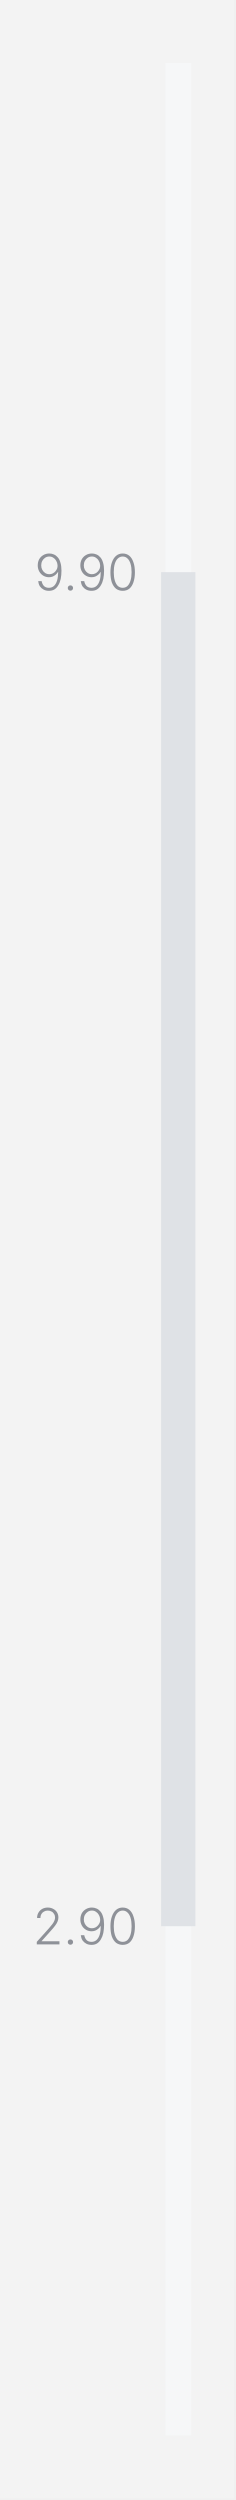
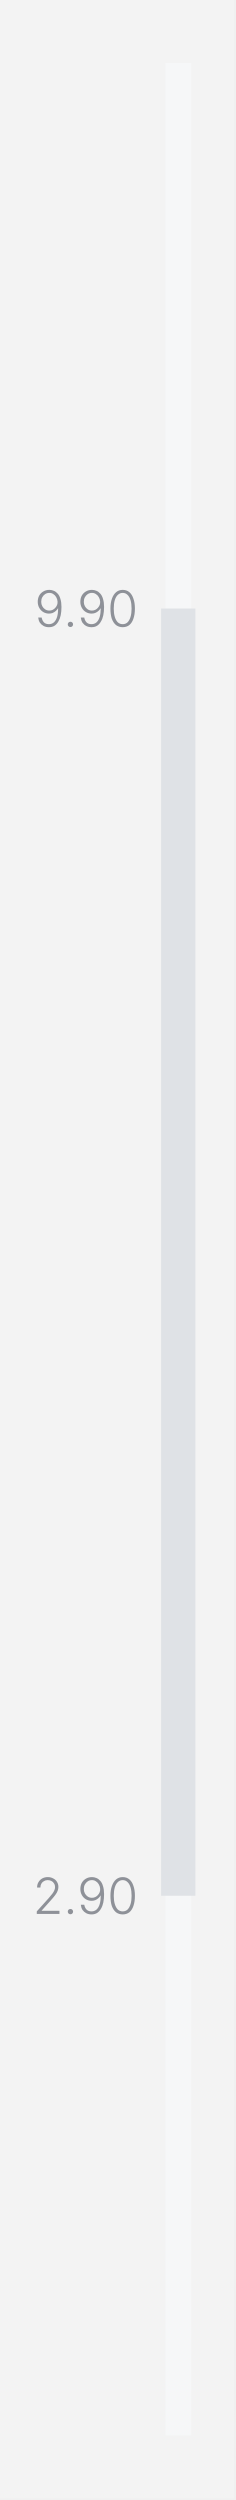
<svg xmlns="http://www.w3.org/2000/svg" width="55" height="583" viewBox="0 0 55 583" fill="none">
  <rect opacity="0.2" width="54.567" height="582.62" fill="white" style="fill:white;fill-opacity:1;" />
  <path fill-rule="evenodd" clip-rule="evenodd" d="M38.567 14.71H44.605V567.91H38.567V14.71Z" fill="#F6F7F8" style="fill:#F6F7F8;fill:color(display-p3 0.965 0.969 0.973);fill-opacity:1;" />
-   <path d="M11.409 137.78C10.939 137.78 10.528 137.686 10.176 137.498C9.823 137.31 9.53 137.051 9.295 136.723C9.083 136.37 8.954 135.971 8.907 135.524H9.717C9.788 135.971 9.964 136.347 10.246 136.652C10.528 136.934 10.916 137.075 11.409 137.075C11.855 137.075 12.243 136.934 12.572 136.652C12.901 136.347 13.148 135.924 13.312 135.383C13.477 134.819 13.559 134.15 13.559 133.375H13.524C13.383 133.61 13.206 133.821 12.995 134.009C12.784 134.197 12.537 134.35 12.255 134.467C11.996 134.561 11.714 134.608 11.409 134.608C10.939 134.608 10.505 134.491 10.105 134.256C9.706 134.021 9.389 133.692 9.154 133.269C8.919 132.846 8.801 132.376 8.801 131.859C8.801 131.342 8.907 130.872 9.118 130.45C9.353 130.027 9.671 129.698 10.07 129.463C10.493 129.204 10.974 129.075 11.515 129.075C11.867 129.075 12.208 129.146 12.537 129.287C12.889 129.428 13.195 129.651 13.453 129.956C13.735 130.262 13.947 130.673 14.087 131.19C14.252 131.706 14.334 132.329 14.334 133.057C14.334 133.762 14.275 134.408 14.158 134.996C14.04 135.56 13.852 136.053 13.594 136.476C13.359 136.899 13.054 137.228 12.678 137.463C12.325 137.674 11.902 137.78 11.409 137.78ZM11.515 133.903C11.797 133.903 12.055 133.844 12.29 133.727C12.525 133.61 12.725 133.457 12.889 133.269C13.077 133.057 13.218 132.834 13.312 132.599C13.406 132.341 13.441 132.071 13.418 131.789C13.394 131.413 13.289 131.072 13.101 130.767C12.936 130.461 12.713 130.226 12.431 130.062C12.173 129.874 11.867 129.78 11.515 129.78C11.139 129.78 10.81 129.874 10.528 130.062C10.246 130.25 10.023 130.497 9.858 130.802C9.694 131.107 9.612 131.46 9.612 131.859C9.612 132.235 9.694 132.576 9.858 132.881C10.023 133.187 10.246 133.433 10.528 133.621C10.81 133.809 11.139 133.903 11.515 133.903ZM16.438 137.745C16.25 137.745 16.098 137.686 15.98 137.568C15.863 137.451 15.804 137.298 15.804 137.11C15.804 136.946 15.863 136.805 15.98 136.687C16.098 136.57 16.25 136.511 16.438 136.511C16.603 136.511 16.744 136.57 16.861 136.687C16.979 136.805 17.038 136.946 17.038 137.11C17.038 137.298 16.979 137.451 16.861 137.568C16.744 137.686 16.603 137.745 16.438 137.745ZM21.342 137.78C20.872 137.78 20.461 137.686 20.109 137.498C19.756 137.31 19.463 137.051 19.228 136.723C19.017 136.37 18.887 135.971 18.84 135.524H19.651C19.721 135.971 19.898 136.347 20.179 136.652C20.461 136.934 20.849 137.075 21.342 137.075C21.789 137.075 22.176 136.934 22.505 136.652C22.834 136.347 23.081 135.924 23.245 135.383C23.41 134.819 23.492 134.15 23.492 133.375H23.457C23.316 133.61 23.14 133.821 22.928 134.009C22.717 134.197 22.47 134.35 22.188 134.467C21.93 134.561 21.648 134.608 21.342 134.608C20.872 134.608 20.438 134.491 20.038 134.256C19.639 134.021 19.322 133.692 19.087 133.269C18.852 132.846 18.735 132.376 18.735 131.859C18.735 131.342 18.84 130.872 19.052 130.45C19.287 130.027 19.604 129.698 20.003 129.463C20.426 129.204 20.908 129.075 21.448 129.075C21.8 129.075 22.141 129.146 22.47 129.287C22.823 129.428 23.128 129.651 23.386 129.956C23.668 130.262 23.88 130.673 24.021 131.19C24.185 131.706 24.267 132.329 24.267 133.057C24.267 133.762 24.209 134.408 24.091 134.996C23.974 135.56 23.786 136.053 23.527 136.476C23.292 136.899 22.987 137.228 22.611 137.463C22.259 137.674 21.836 137.78 21.342 137.78ZM21.448 133.903C21.73 133.903 21.988 133.844 22.223 133.727C22.458 133.61 22.658 133.457 22.823 133.269C23.011 133.057 23.151 132.834 23.245 132.599C23.339 132.341 23.375 132.071 23.351 131.789C23.328 131.413 23.222 131.072 23.034 130.767C22.869 130.461 22.646 130.226 22.364 130.062C22.106 129.874 21.8 129.78 21.448 129.78C21.072 129.78 20.743 129.874 20.461 130.062C20.179 130.25 19.956 130.497 19.792 130.802C19.627 131.107 19.545 131.46 19.545 131.859C19.545 132.235 19.627 132.576 19.792 132.881C19.956 133.187 20.179 133.433 20.461 133.621C20.743 133.809 21.072 133.903 21.448 133.903ZM28.606 137.78C28.019 137.78 27.502 137.615 27.056 137.286C26.633 136.934 26.304 136.441 26.069 135.806C25.858 135.148 25.752 134.361 25.752 133.445C25.752 132.529 25.869 131.753 26.104 131.119C26.339 130.461 26.668 129.956 27.091 129.604C27.514 129.251 28.019 129.075 28.606 129.075C29.217 129.075 29.734 129.251 30.157 129.604C30.58 129.956 30.897 130.461 31.108 131.119C31.343 131.753 31.461 132.529 31.461 133.445C31.461 134.361 31.343 135.148 31.108 135.806C30.897 136.441 30.58 136.934 30.157 137.286C29.734 137.615 29.217 137.78 28.606 137.78ZM28.606 137.075C29.053 137.075 29.429 136.934 29.734 136.652C30.04 136.347 30.274 135.924 30.439 135.383C30.603 134.843 30.686 134.197 30.686 133.445C30.686 132.67 30.603 132.012 30.439 131.472C30.274 130.931 30.04 130.52 29.734 130.238C29.429 129.933 29.053 129.78 28.606 129.78C28.183 129.78 27.808 129.933 27.479 130.238C27.173 130.52 26.938 130.931 26.774 131.472C26.609 132.012 26.527 132.67 26.527 133.445C26.527 134.197 26.609 134.843 26.774 135.383C26.938 135.924 27.173 136.347 27.479 136.652C27.808 136.934 28.183 137.075 28.606 137.075Z" fill="#8E9198" style="fill:#8E9198;fill:color(display-p3 0.557 0.569 0.596);fill-opacity:1;" />
-   <path d="M8.577 453.439V452.84L11.361 449.738C11.713 449.339 11.995 448.998 12.207 448.716C12.418 448.434 12.571 448.176 12.665 447.941C12.782 447.683 12.841 447.424 12.841 447.166C12.841 446.837 12.759 446.555 12.594 446.32C12.453 446.062 12.254 445.874 11.995 445.756C11.737 445.615 11.443 445.545 11.114 445.545C10.785 445.545 10.491 445.627 10.233 445.791C9.975 445.932 9.775 446.132 9.634 446.39C9.493 446.649 9.422 446.943 9.422 447.272H8.647C8.647 446.802 8.753 446.39 8.964 446.038C9.176 445.662 9.469 445.368 9.845 445.157C10.221 444.946 10.656 444.84 11.149 444.84C11.619 444.84 12.042 444.946 12.418 445.157C12.794 445.345 13.088 445.615 13.299 445.968C13.51 446.32 13.616 446.708 13.616 447.131C13.616 447.459 13.557 447.765 13.44 448.047C13.346 448.329 13.158 448.658 12.876 449.034C12.618 449.386 12.254 449.821 11.784 450.338L9.704 452.663V452.699H13.863V453.439H8.577ZM16.441 453.509C16.253 453.509 16.1 453.451 15.983 453.333C15.866 453.216 15.807 453.063 15.807 452.875C15.807 452.71 15.866 452.569 15.983 452.452C16.1 452.335 16.253 452.276 16.441 452.276C16.606 452.276 16.747 452.335 16.864 452.452C16.982 452.569 17.04 452.71 17.04 452.875C17.04 453.063 16.982 453.216 16.864 453.333C16.747 453.451 16.606 453.509 16.441 453.509ZM21.345 453.545C20.875 453.545 20.464 453.451 20.112 453.263C19.759 453.075 19.465 452.816 19.231 452.487C19.019 452.135 18.89 451.735 18.843 451.289H19.654C19.724 451.735 19.9 452.111 20.182 452.417C20.464 452.699 20.852 452.84 21.345 452.84C21.791 452.84 22.179 452.699 22.508 452.417C22.837 452.111 23.084 451.688 23.248 451.148C23.413 450.584 23.495 449.915 23.495 449.139H23.46C23.319 449.374 23.142 449.586 22.931 449.774C22.72 449.962 22.473 450.114 22.191 450.232C21.932 450.326 21.651 450.373 21.345 450.373C20.875 450.373 20.441 450.255 20.041 450.02C19.642 449.785 19.325 449.456 19.09 449.034C18.855 448.611 18.737 448.141 18.737 447.624C18.737 447.107 18.843 446.637 19.054 446.214C19.289 445.791 19.607 445.462 20.006 445.228C20.429 444.969 20.91 444.84 21.451 444.84C21.803 444.84 22.144 444.91 22.473 445.051C22.825 445.192 23.131 445.415 23.389 445.721C23.671 446.026 23.883 446.437 24.023 446.954C24.188 447.471 24.27 448.094 24.27 448.822C24.27 449.527 24.211 450.173 24.094 450.76C23.976 451.324 23.788 451.818 23.53 452.241C23.295 452.663 22.99 452.992 22.614 453.227C22.261 453.439 21.838 453.545 21.345 453.545ZM21.451 449.668C21.733 449.668 21.991 449.609 22.226 449.492C22.461 449.374 22.661 449.222 22.825 449.034C23.013 448.822 23.154 448.599 23.248 448.364C23.342 448.106 23.377 447.835 23.354 447.553C23.33 447.178 23.225 446.837 23.037 446.531C22.872 446.226 22.649 445.991 22.367 445.827C22.109 445.639 21.803 445.545 21.451 445.545C21.075 445.545 20.746 445.639 20.464 445.827C20.182 446.015 19.959 446.261 19.794 446.567C19.63 446.872 19.548 447.225 19.548 447.624C19.548 448 19.63 448.341 19.794 448.646C19.959 448.951 20.182 449.198 20.464 449.386C20.746 449.574 21.075 449.668 21.451 449.668ZM28.609 453.545C28.022 453.545 27.505 453.38 27.058 453.051C26.635 452.699 26.306 452.205 26.072 451.571C25.86 450.913 25.754 450.126 25.754 449.21C25.754 448.294 25.872 447.518 26.107 446.884C26.342 446.226 26.671 445.721 27.094 445.368C27.517 445.016 28.022 444.84 28.609 444.84C29.22 444.84 29.737 445.016 30.16 445.368C30.582 445.721 30.9 446.226 31.111 446.884C31.346 447.518 31.463 448.294 31.463 449.21C31.463 450.126 31.346 450.913 31.111 451.571C30.9 452.205 30.582 452.699 30.16 453.051C29.737 453.38 29.22 453.545 28.609 453.545ZM28.609 452.84C29.055 452.84 29.431 452.699 29.737 452.417C30.042 452.111 30.277 451.688 30.442 451.148C30.606 450.608 30.688 449.962 30.688 449.21C30.688 448.434 30.606 447.777 30.442 447.236C30.277 446.696 30.042 446.285 29.737 446.003C29.431 445.697 29.055 445.545 28.609 445.545C28.186 445.545 27.81 445.697 27.481 446.003C27.176 446.285 26.941 446.696 26.776 447.236C26.612 447.777 26.53 448.434 26.53 449.21C26.53 449.962 26.612 450.608 26.776 451.148C26.941 451.688 27.176 452.111 27.481 452.417C27.81 452.699 28.186 452.84 28.609 452.84Z" fill="#8E9198" style="fill:#8E9198;fill:color(display-p3 0.557 0.569 0.596);fill-opacity:1;" />
-   <path fill-rule="evenodd" clip-rule="evenodd" d="M37.567 133.427H45.567V449.192H37.567V133.427Z" fill="#DFE2E6" style="fill:#DFE2E6;fill:color(display-p3 0.875 0.886 0.902);fill-opacity:1;" />
+   <path d="M11.409 146.262C10.939 146.262 10.528 146.168 10.176 145.98C9.823 145.792 9.53 145.533 9.295 145.205C9.083 144.852 8.954 144.453 8.907 144.006H9.717C9.788 144.453 9.964 144.829 10.246 145.134C10.528 145.416 10.916 145.557 11.409 145.557C11.855 145.557 12.243 145.416 12.572 145.134C12.901 144.829 13.148 144.406 13.312 143.865C13.477 143.302 13.559 142.632 13.559 141.857H13.524C13.383 142.092 13.206 142.303 12.995 142.491C12.784 142.679 12.537 142.832 12.255 142.949C11.996 143.043 11.714 143.09 11.409 143.09C10.939 143.09 10.505 142.973 10.105 142.738C9.706 142.503 9.389 142.174 9.154 141.751C8.919 141.328 8.801 140.858 8.801 140.341C8.801 139.824 8.907 139.354 9.118 138.932C9.353 138.509 9.671 138.18 10.07 137.945C10.493 137.686 10.974 137.557 11.515 137.557C11.867 137.557 12.208 137.628 12.537 137.769C12.889 137.91 13.195 138.133 13.453 138.438C13.735 138.744 13.947 139.155 14.087 139.672C14.252 140.189 14.334 140.811 14.334 141.539C14.334 142.244 14.275 142.89 14.158 143.478C14.04 144.042 13.852 144.535 13.594 144.958C13.359 145.381 13.054 145.71 12.678 145.945C12.325 146.156 11.902 146.262 11.409 146.262ZM11.515 142.385C11.797 142.385 12.055 142.327 12.29 142.209C12.525 142.092 12.725 141.939 12.889 141.751C13.077 141.539 13.218 141.316 13.312 141.081C13.406 140.823 13.441 140.553 13.418 140.271C13.394 139.895 13.289 139.554 13.101 139.249C12.936 138.943 12.713 138.708 12.431 138.544C12.173 138.356 11.867 138.262 11.515 138.262C11.139 138.262 10.81 138.356 10.528 138.544C10.246 138.732 10.023 138.979 9.858 139.284C9.694 139.589 9.612 139.942 9.612 140.341C9.612 140.717 9.694 141.058 9.858 141.363C10.023 141.669 10.246 141.915 10.528 142.103C10.81 142.291 11.139 142.385 11.515 142.385ZM16.438 146.227C16.25 146.227 16.098 146.168 15.98 146.05C15.863 145.933 15.804 145.78 15.804 145.592C15.804 145.428 15.863 145.287 15.98 145.169C16.098 145.052 16.25 144.993 16.438 144.993C16.603 144.993 16.744 145.052 16.861 145.169C16.979 145.287 17.038 145.428 17.038 145.592C17.038 145.78 16.979 145.933 16.861 146.05C16.744 146.168 16.603 146.227 16.438 146.227ZM21.342 146.262C20.872 146.262 20.461 146.168 20.109 145.98C19.756 145.792 19.463 145.533 19.228 145.205C19.017 144.852 18.887 144.453 18.84 144.006H19.651C19.721 144.453 19.898 144.829 20.179 145.134C20.461 145.416 20.849 145.557 21.342 145.557C21.789 145.557 22.176 145.416 22.505 145.134C22.834 144.829 23.081 144.406 23.245 143.865C23.41 143.302 23.492 142.632 23.492 141.857H23.457C23.316 142.092 23.14 142.303 22.928 142.491C22.717 142.679 22.47 142.832 22.188 142.949C21.93 143.043 21.648 143.09 21.342 143.09C20.872 143.09 20.438 142.973 20.038 142.738C19.639 142.503 19.322 142.174 19.087 141.751C18.852 141.328 18.735 140.858 18.735 140.341C18.735 139.824 18.84 139.354 19.052 138.932C19.287 138.509 19.604 138.18 20.003 137.945C20.426 137.686 20.908 137.557 21.448 137.557C21.8 137.557 22.141 137.628 22.47 137.769C22.823 137.91 23.128 138.133 23.386 138.438C23.668 138.744 23.88 139.155 24.021 139.672C24.185 140.189 24.267 140.811 24.267 141.539C24.267 142.244 24.209 142.89 24.091 143.478C23.974 144.042 23.786 144.535 23.527 144.958C23.292 145.381 22.987 145.71 22.611 145.945C22.259 146.156 21.836 146.262 21.342 146.262ZM21.448 142.385C21.73 142.385 21.988 142.327 22.223 142.209C22.458 142.092 22.658 141.939 22.823 141.751C23.011 141.539 23.151 141.316 23.245 141.081C23.339 140.823 23.375 140.553 23.351 140.271C23.328 139.895 23.222 139.554 23.034 139.249C22.869 138.943 22.646 138.708 22.364 138.544C22.106 138.356 21.8 138.262 21.448 138.262C21.072 138.262 20.743 138.356 20.461 138.544C20.179 138.732 19.956 138.979 19.792 139.284C19.627 139.589 19.545 139.942 19.545 140.341C19.545 140.717 19.627 141.058 19.792 141.363C19.956 141.669 20.179 141.915 20.461 142.103C20.743 142.291 21.072 142.385 21.448 142.385ZM28.606 146.262C28.019 146.262 27.502 146.097 27.056 145.768C26.633 145.416 26.304 144.923 26.069 144.288C25.858 143.63 25.752 142.843 25.752 141.927C25.752 141.011 25.869 140.236 26.104 139.601C26.339 138.943 26.668 138.438 27.091 138.086C27.514 137.733 28.019 137.557 28.606 137.557C29.217 137.557 29.734 137.733 30.157 138.086C30.58 138.438 30.897 138.943 31.108 139.601C31.343 140.236 31.461 141.011 31.461 141.927C31.461 142.843 31.343 143.63 31.108 144.288C30.897 144.923 30.58 145.416 30.157 145.768C29.734 146.097 29.217 146.262 28.606 146.262ZM28.606 145.557C29.053 145.557 29.429 145.416 29.734 145.134C30.04 144.829 30.274 144.406 30.439 143.865C30.603 143.325 30.686 142.679 30.686 141.927C30.686 141.152 30.603 140.494 30.439 139.954C30.274 139.413 30.04 139.002 29.734 138.72C29.429 138.415 29.053 138.262 28.606 138.262C28.183 138.262 27.808 138.415 27.479 138.72C27.173 139.002 26.938 139.413 26.774 139.954C26.609 140.494 26.527 141.152 26.527 141.927C26.527 142.679 26.609 143.325 26.774 143.865C26.938 144.406 27.173 144.829 27.479 145.134C27.808 145.416 28.183 145.557 28.606 145.557Z" fill="#8E9198" style="fill:#8E9198;fill:color(display-p3 0.557 0.569 0.596);fill-opacity:1;" />
+   <path d="M8.577 446.336V445.737L11.361 442.636C11.713 442.236 11.995 441.896 12.207 441.614C12.418 441.332 12.571 441.073 12.665 440.838C12.782 440.58 12.841 440.322 12.841 440.063C12.841 439.734 12.759 439.452 12.594 439.217C12.453 438.959 12.254 438.771 11.995 438.653C11.737 438.512 11.443 438.442 11.114 438.442C10.785 438.442 10.491 438.524 10.233 438.689C9.975 438.83 9.775 439.029 9.634 439.288C9.493 439.546 9.422 439.84 9.422 440.169H8.647C8.647 439.699 8.753 439.288 8.964 438.935C9.176 438.559 9.469 438.266 9.845 438.054C10.221 437.843 10.656 437.737 11.149 437.737C11.619 437.737 12.042 437.843 12.418 438.054C12.794 438.242 13.088 438.512 13.299 438.865C13.51 439.217 13.616 439.605 13.616 440.028C13.616 440.357 13.557 440.662 13.44 440.944C13.346 441.226 13.158 441.555 12.876 441.931C12.618 442.283 12.254 442.718 11.784 443.235L9.704 445.561V445.596H13.863V446.336H8.577ZM16.441 446.407C16.253 446.407 16.1 446.348 15.983 446.23C15.866 446.113 15.807 445.96 15.807 445.772C15.807 445.608 15.866 445.467 15.983 445.349C16.1 445.232 16.253 445.173 16.441 445.173C16.606 445.173 16.747 445.232 16.864 445.349C16.982 445.467 17.04 445.608 17.04 445.772C17.04 445.96 16.982 446.113 16.864 446.23C16.747 446.348 16.606 446.407 16.441 446.407ZM21.345 446.442C20.875 446.442 20.464 446.348 20.112 446.16C19.759 445.972 19.465 445.713 19.231 445.385C19.019 445.032 18.89 444.633 18.843 444.186H19.654C19.724 444.633 19.9 445.009 20.182 445.314C20.464 445.596 20.852 445.737 21.345 445.737C21.791 445.737 22.179 445.596 22.508 445.314C22.837 445.009 23.084 444.586 23.248 444.045C23.413 443.482 23.495 442.812 23.495 442.037H23.46C23.319 442.272 23.142 442.483 22.931 442.671C22.72 442.859 22.473 443.012 22.191 443.129C21.932 443.223 21.651 443.27 21.345 443.27C20.875 443.27 20.441 443.153 20.041 442.918C19.642 442.683 19.325 442.354 19.09 441.931C18.855 441.508 18.737 441.038 18.737 440.521C18.737 440.004 18.843 439.534 19.054 439.112C19.289 438.689 19.607 438.36 20.006 438.125C20.429 437.866 20.91 437.737 21.451 437.737C21.803 437.737 22.144 437.808 22.473 437.949C22.825 438.09 23.131 438.313 23.389 438.618C23.671 438.924 23.883 439.335 24.023 439.852C24.188 440.369 24.27 440.991 24.27 441.719C24.27 442.424 24.211 443.07 24.094 443.658C23.976 444.222 23.788 444.715 23.53 445.138C23.295 445.561 22.99 445.89 22.614 446.125C22.261 446.336 21.838 446.442 21.345 446.442ZM21.451 442.565C21.733 442.565 21.991 442.507 22.226 442.389C22.461 442.272 22.661 442.119 22.825 441.931C23.013 441.719 23.154 441.496 23.248 441.261C23.342 441.003 23.377 440.733 23.354 440.451C23.33 440.075 23.225 439.734 23.037 439.429C22.872 439.123 22.649 438.888 22.367 438.724C22.109 438.536 21.803 438.442 21.451 438.442C21.075 438.442 20.746 438.536 20.464 438.724C20.182 438.912 19.959 439.159 19.794 439.464C19.63 439.769 19.548 440.122 19.548 440.521C19.548 440.897 19.63 441.238 19.794 441.543C19.959 441.849 20.182 442.095 20.464 442.283C20.746 442.471 21.075 442.565 21.451 442.565ZM28.609 446.442C28.022 446.442 27.505 446.277 27.058 445.948C26.635 445.596 26.306 445.103 26.072 444.468C25.86 443.81 25.754 443.023 25.754 442.107C25.754 441.191 25.872 440.416 26.107 439.781C26.342 439.123 26.671 438.618 27.094 438.266C27.517 437.913 28.022 437.737 28.609 437.737C29.22 437.737 29.737 437.913 30.16 438.266C30.582 438.618 30.9 439.123 31.111 439.781C31.346 440.416 31.463 441.191 31.463 442.107C31.463 443.023 31.346 443.81 31.111 444.468C30.9 445.103 30.582 445.596 30.16 445.948C29.737 446.277 29.22 446.442 28.609 446.442ZM28.609 445.737C29.055 445.737 29.431 445.596 29.737 445.314C30.042 445.009 30.277 444.586 30.442 444.045C30.606 443.505 30.688 442.859 30.688 442.107C30.688 441.332 30.606 440.674 30.442 440.134C30.277 439.593 30.042 439.182 29.737 438.9C29.431 438.595 29.055 438.442 28.609 438.442C28.186 438.442 27.81 438.595 27.481 438.9C27.176 439.182 26.941 439.593 26.776 440.134C26.612 440.674 26.53 441.332 26.53 442.107C26.53 442.859 26.612 443.505 26.776 444.045C26.941 444.586 27.176 445.009 27.481 445.314C27.81 445.596 28.186 445.737 28.609 445.737Z" fill="#8E9198" style="fill:#8E9198;fill:color(display-p3 0.557 0.569 0.596);fill-opacity:1;" />
+   <path fill-rule="evenodd" clip-rule="evenodd" d="M37.567 141.909H45.567V442.089H37.567V141.909Z" fill="#DFE2E6" style="fill:#DFE2E6;fill:color(display-p3 0.875 0.886 0.902);fill-opacity:1;" />
</svg>
